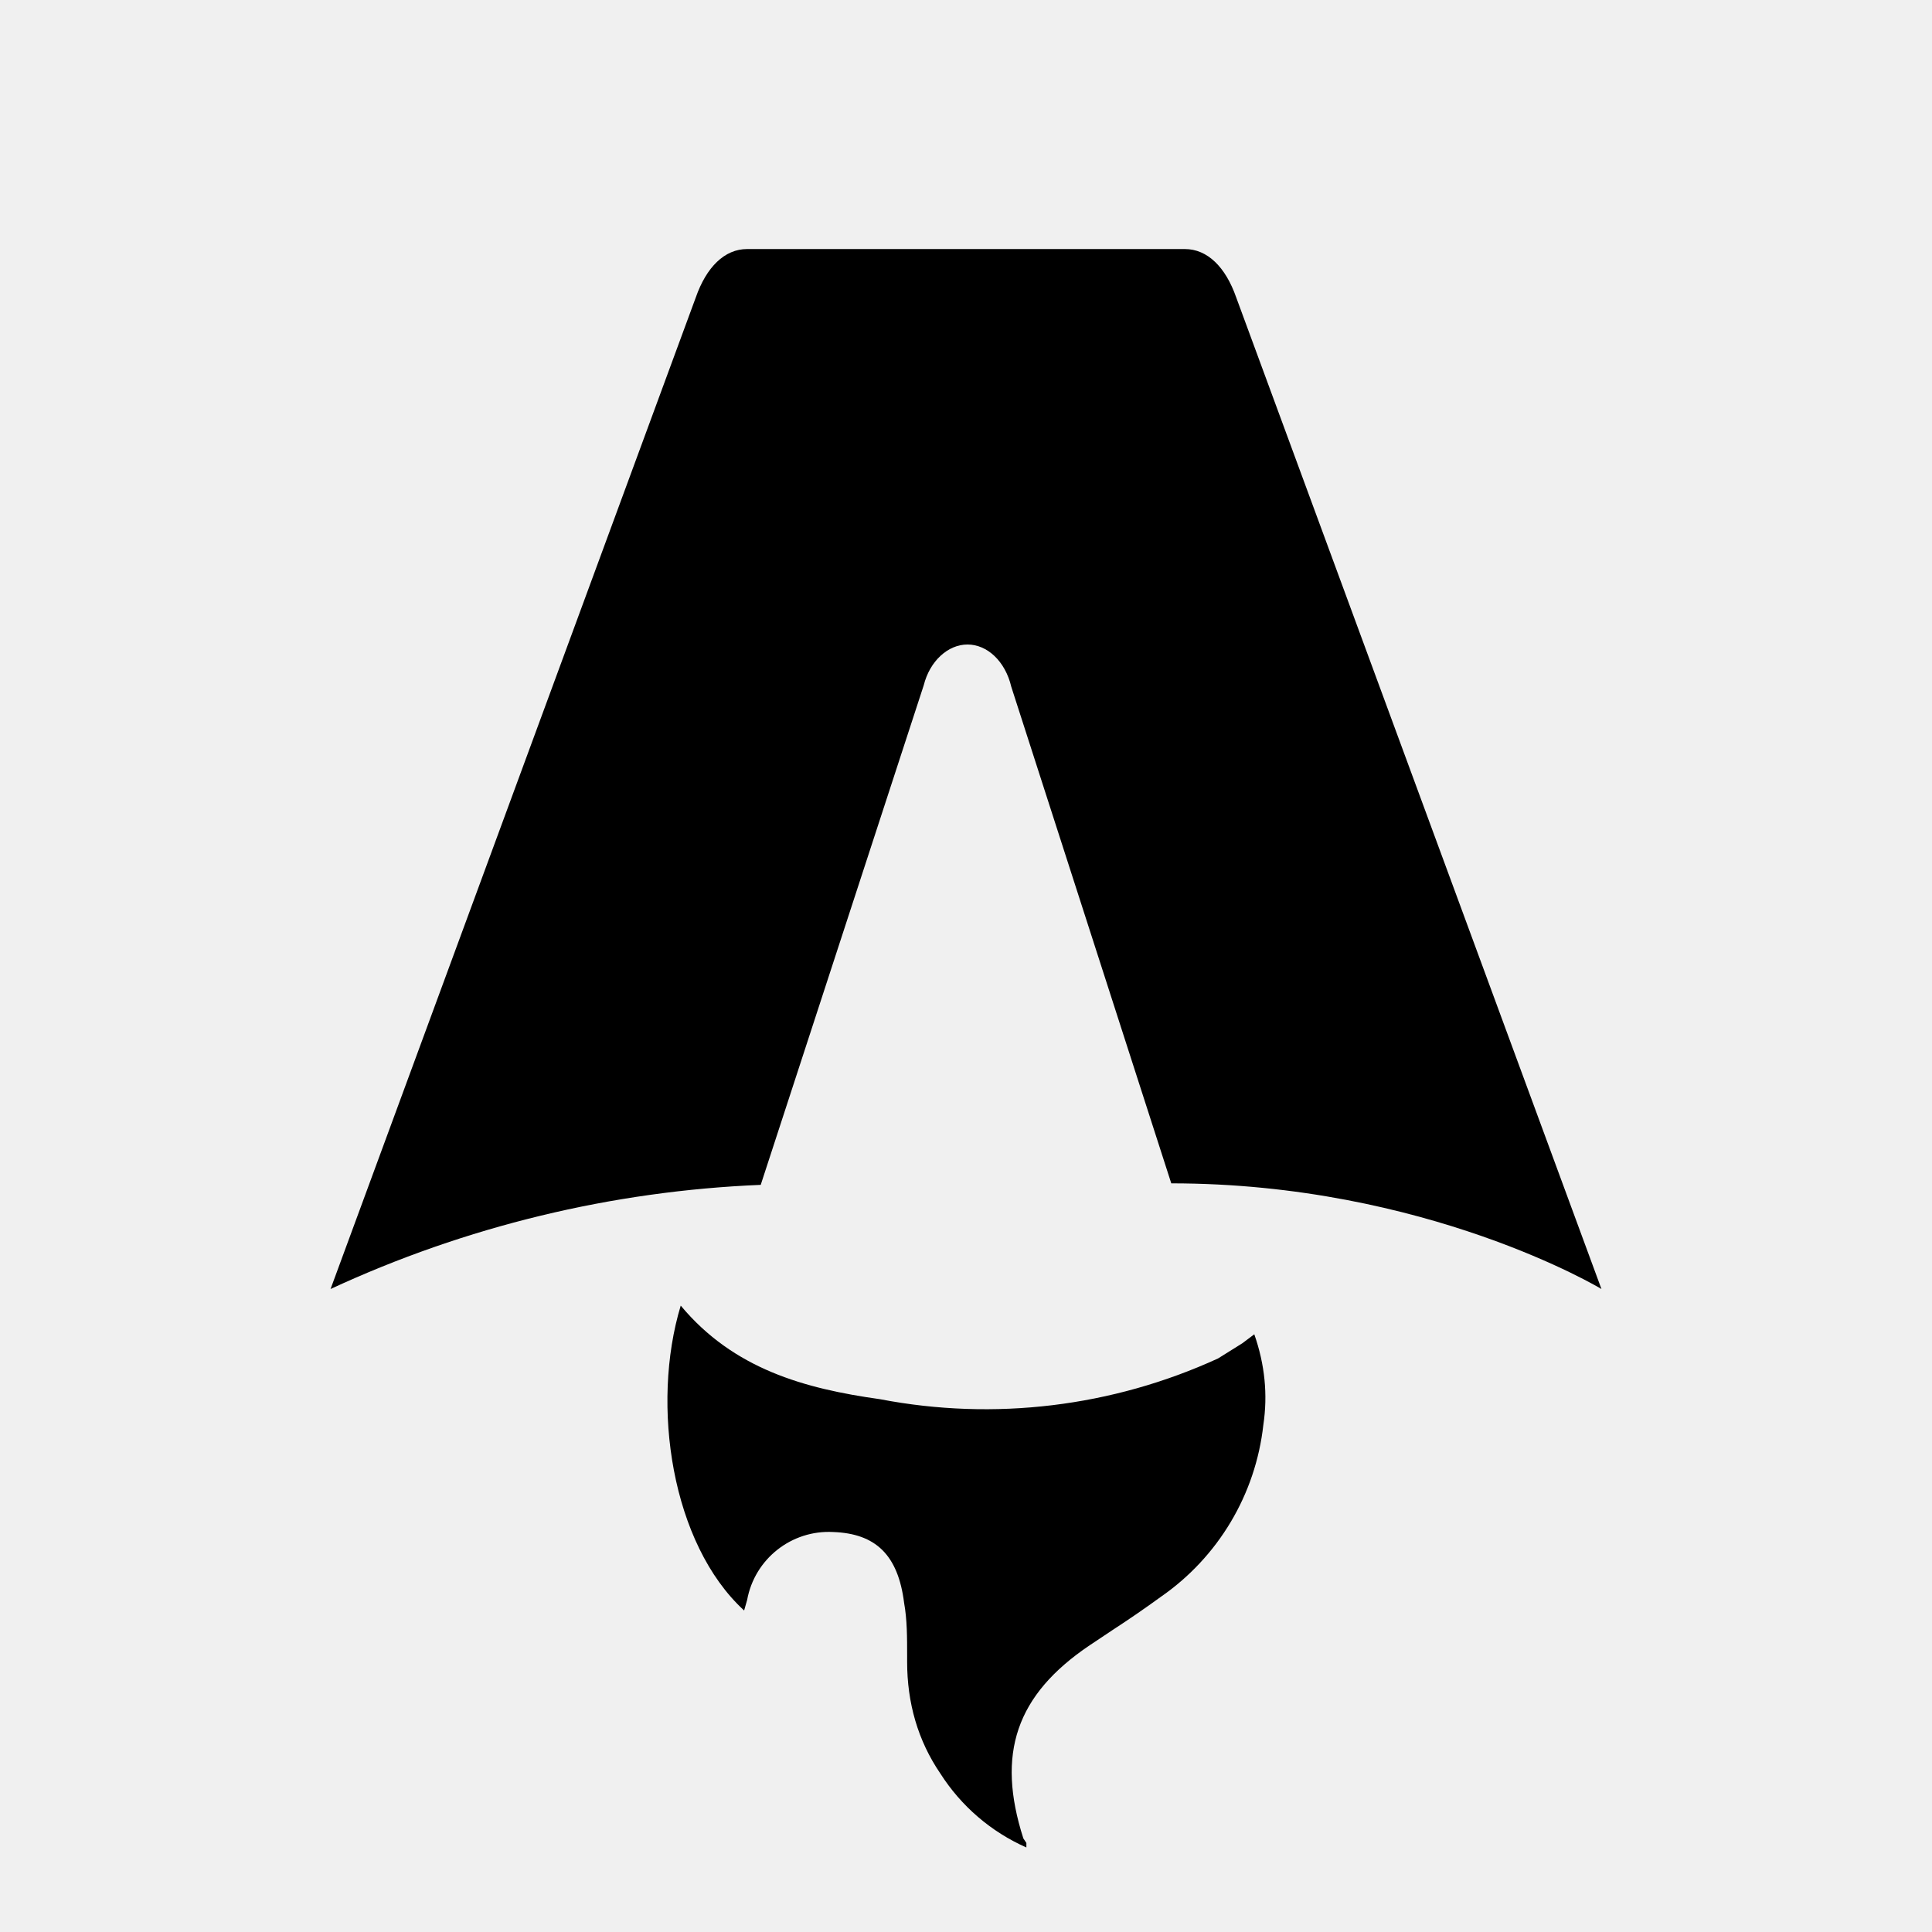
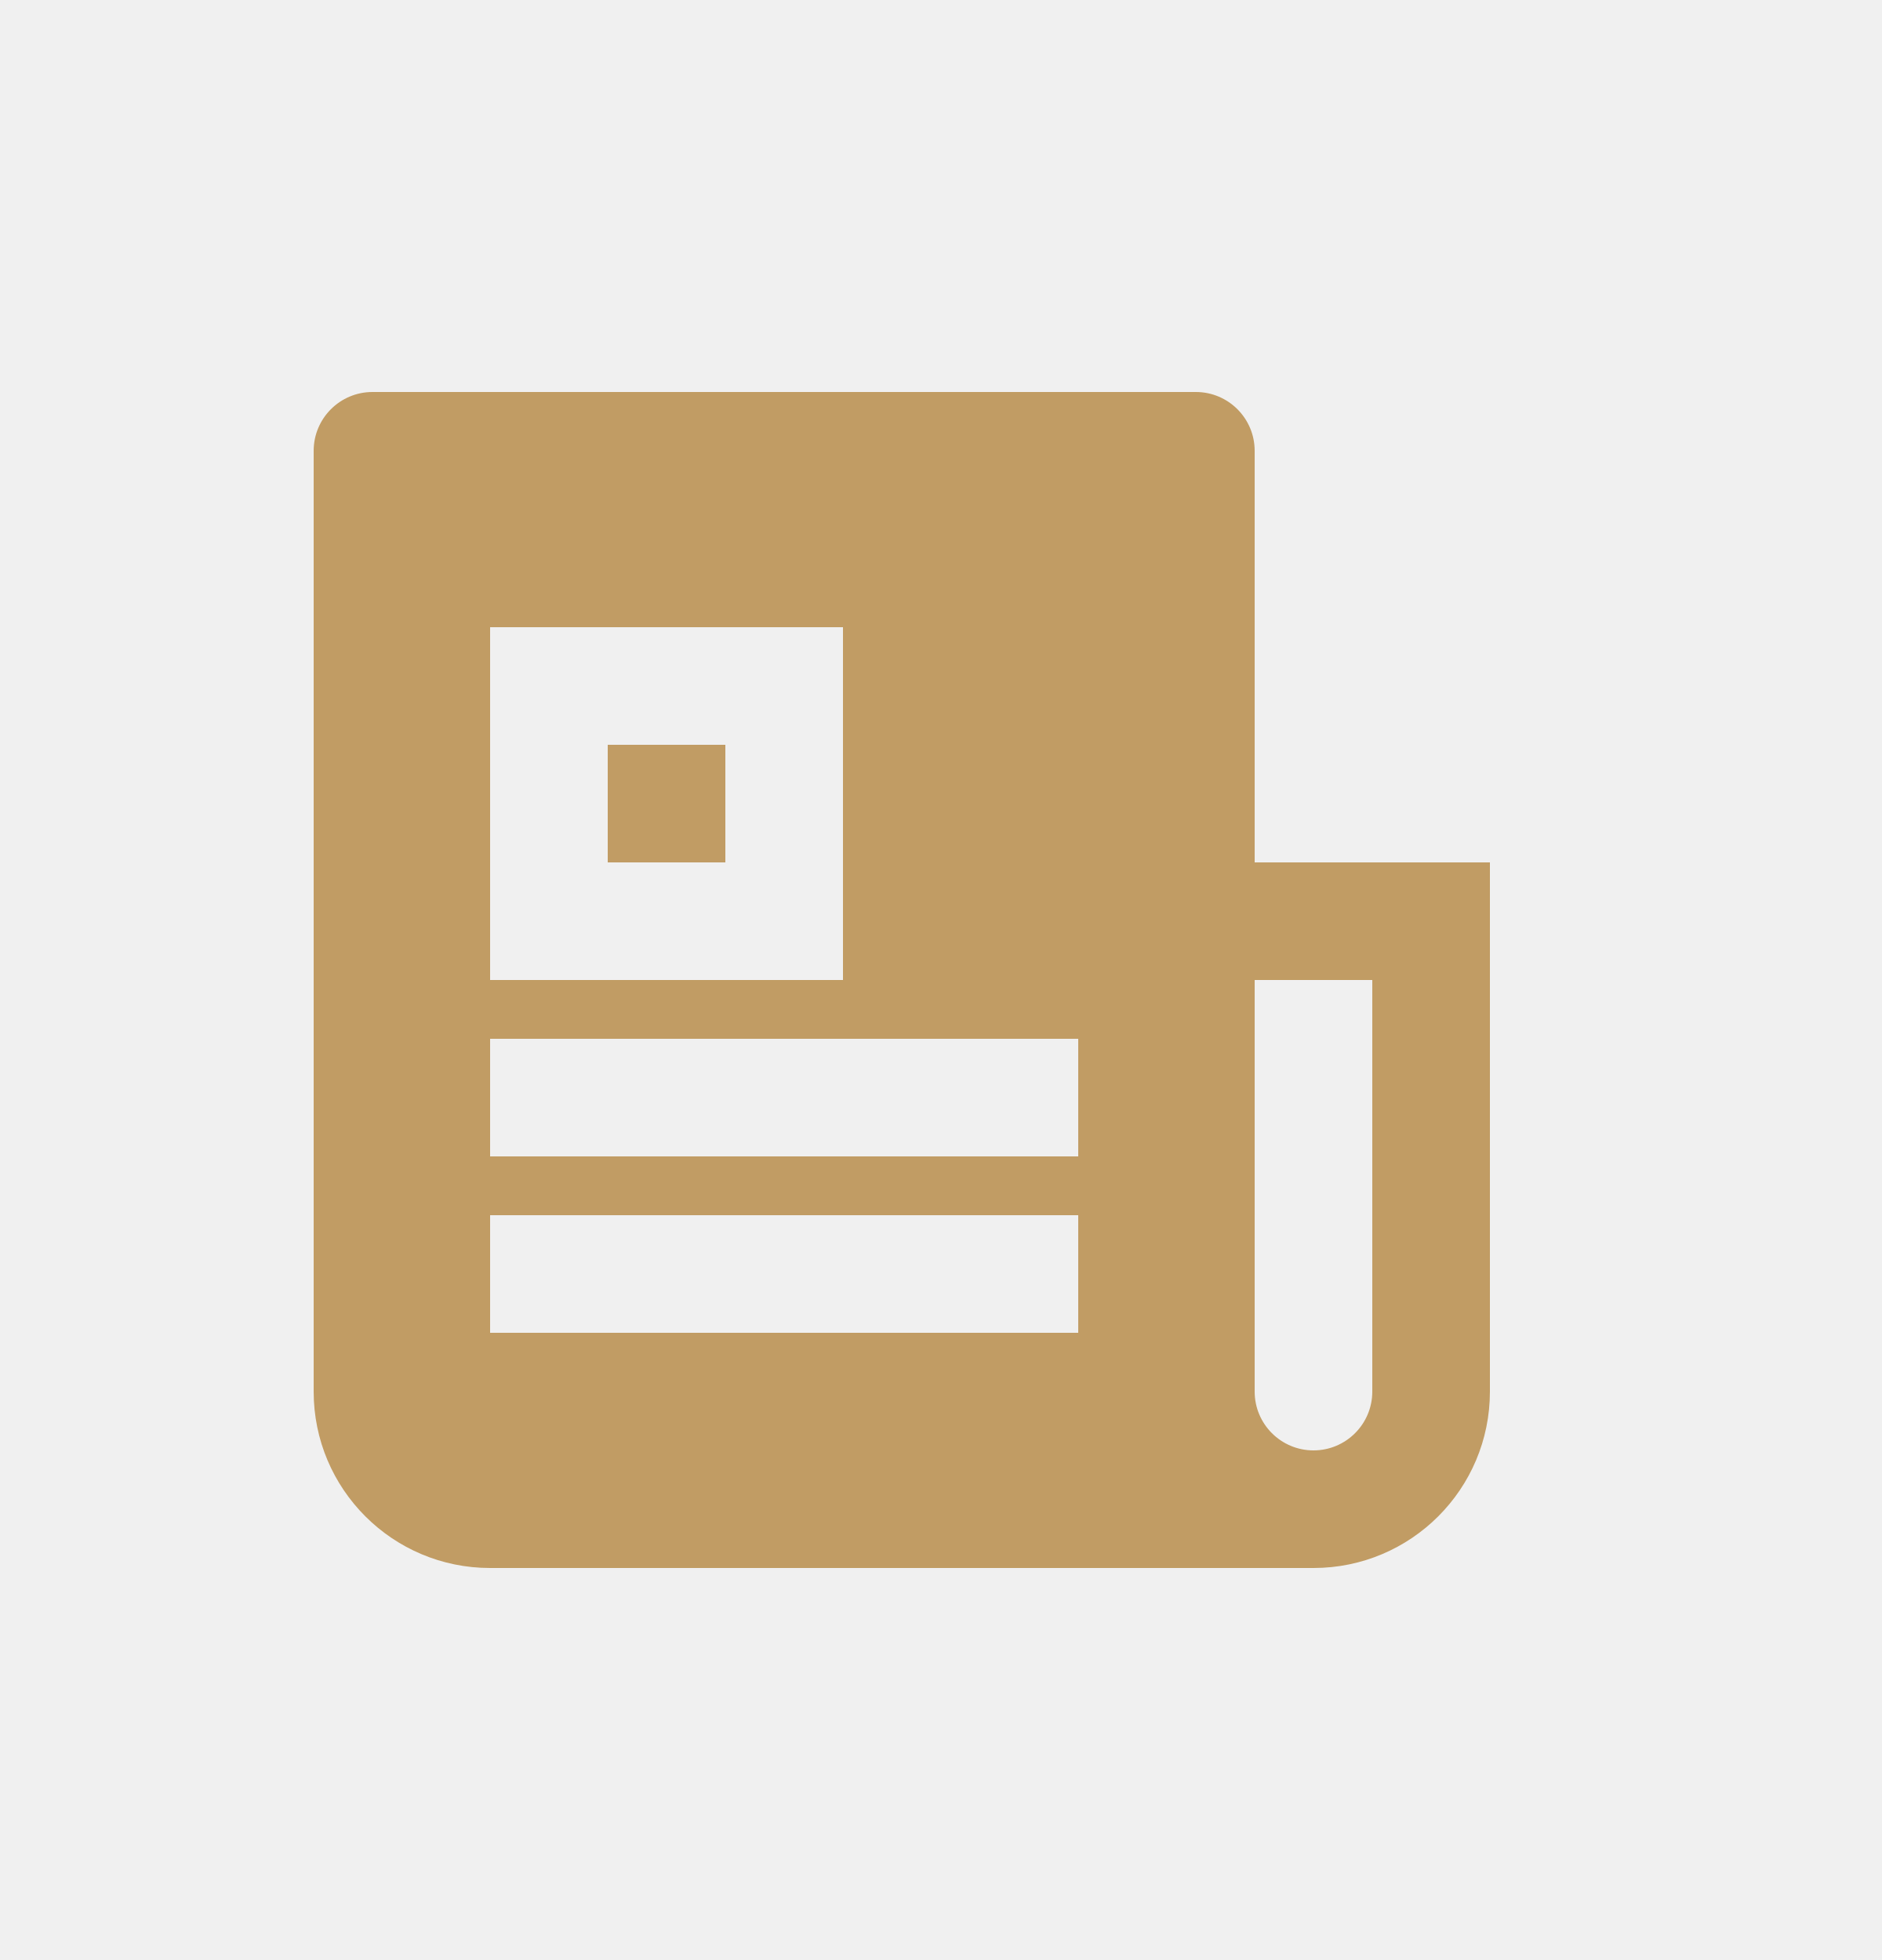
- <svg xmlns="http://www.w3.org/2000/svg" fill="none" viewBox="0 0 128 128">
-   <path d="M50.4 78.5a75.1 75.1 0 0 0-28.5 6.9l24.2-65.7c.7-2 1.9-3.2 3.4-3.2h29c1.5 0 2.7 1.2 3.4 3.2l24.2 65.7s-11.6-7-28.5-7L67 45.5c-.4-1.7-1.6-2.8-2.9-2.8-1.3 0-2.5 1.1-2.9 2.7L50.4 78.5Zm-1.1 28.2Zm-4.2-20.2c-2 6.6-.6 15.8 4.2 20.2a17.5 17.5 0 0 1 .2-.7 5.5 5.5 0 0 1 5.7-4.5c2.8.1 4.3 1.5 4.7 4.7.2 1.1.2 2.3.2 3.5v.4c0 2.7.7 5.2 2.2 7.4a13 13 0 0 0 5.7 4.9v-.3l-.2-.3c-1.8-5.6-.5-9.5 4.4-12.8l1.5-1a73 73 0 0 0 3.2-2.2 16 16 0 0 0 6.8-11.4c.3-2 .1-4-.6-6l-.8.6-1.6 1a37 37 0 0 1-22.4 2.7c-5-.7-9.7-2-13.2-6.2Z" />
-   <style>
-         path { fill: #000; }
-         @media (prefers-color-scheme: dark) {
-             path { fill: #FFF; }
-         }
-     </style>
+ <svg xmlns="http://www.w3.org/2000/svg" width="24" height="25" viewBox="0 0 24 25" fill="none">
+   <path d="M16.75 20H6.25C5.007 20 4 18.993 4 17.75V5.75C4 5.336 4.336 5 4.75 5H15.25C15.664 5 16 5.336 16 5.75V11H19V17.75C19 18.993 17.993 20 16.75 20ZM16 12.5V17.75C16 18.164 16.336 18.5 16.75 18.5C17.164 18.5 17.5 18.164 17.5 17.75V12.5H16ZM6.25 8V12.5H10.75V8H6.25ZM6.25 13.25V14.75H13.75V13.25H6.25ZM6.25 15.5V17H13.75V15.5H6.25ZM7.75 9.5H9.25V11H7.75V9.5Z" fill="#C19C64" />
</svg>
